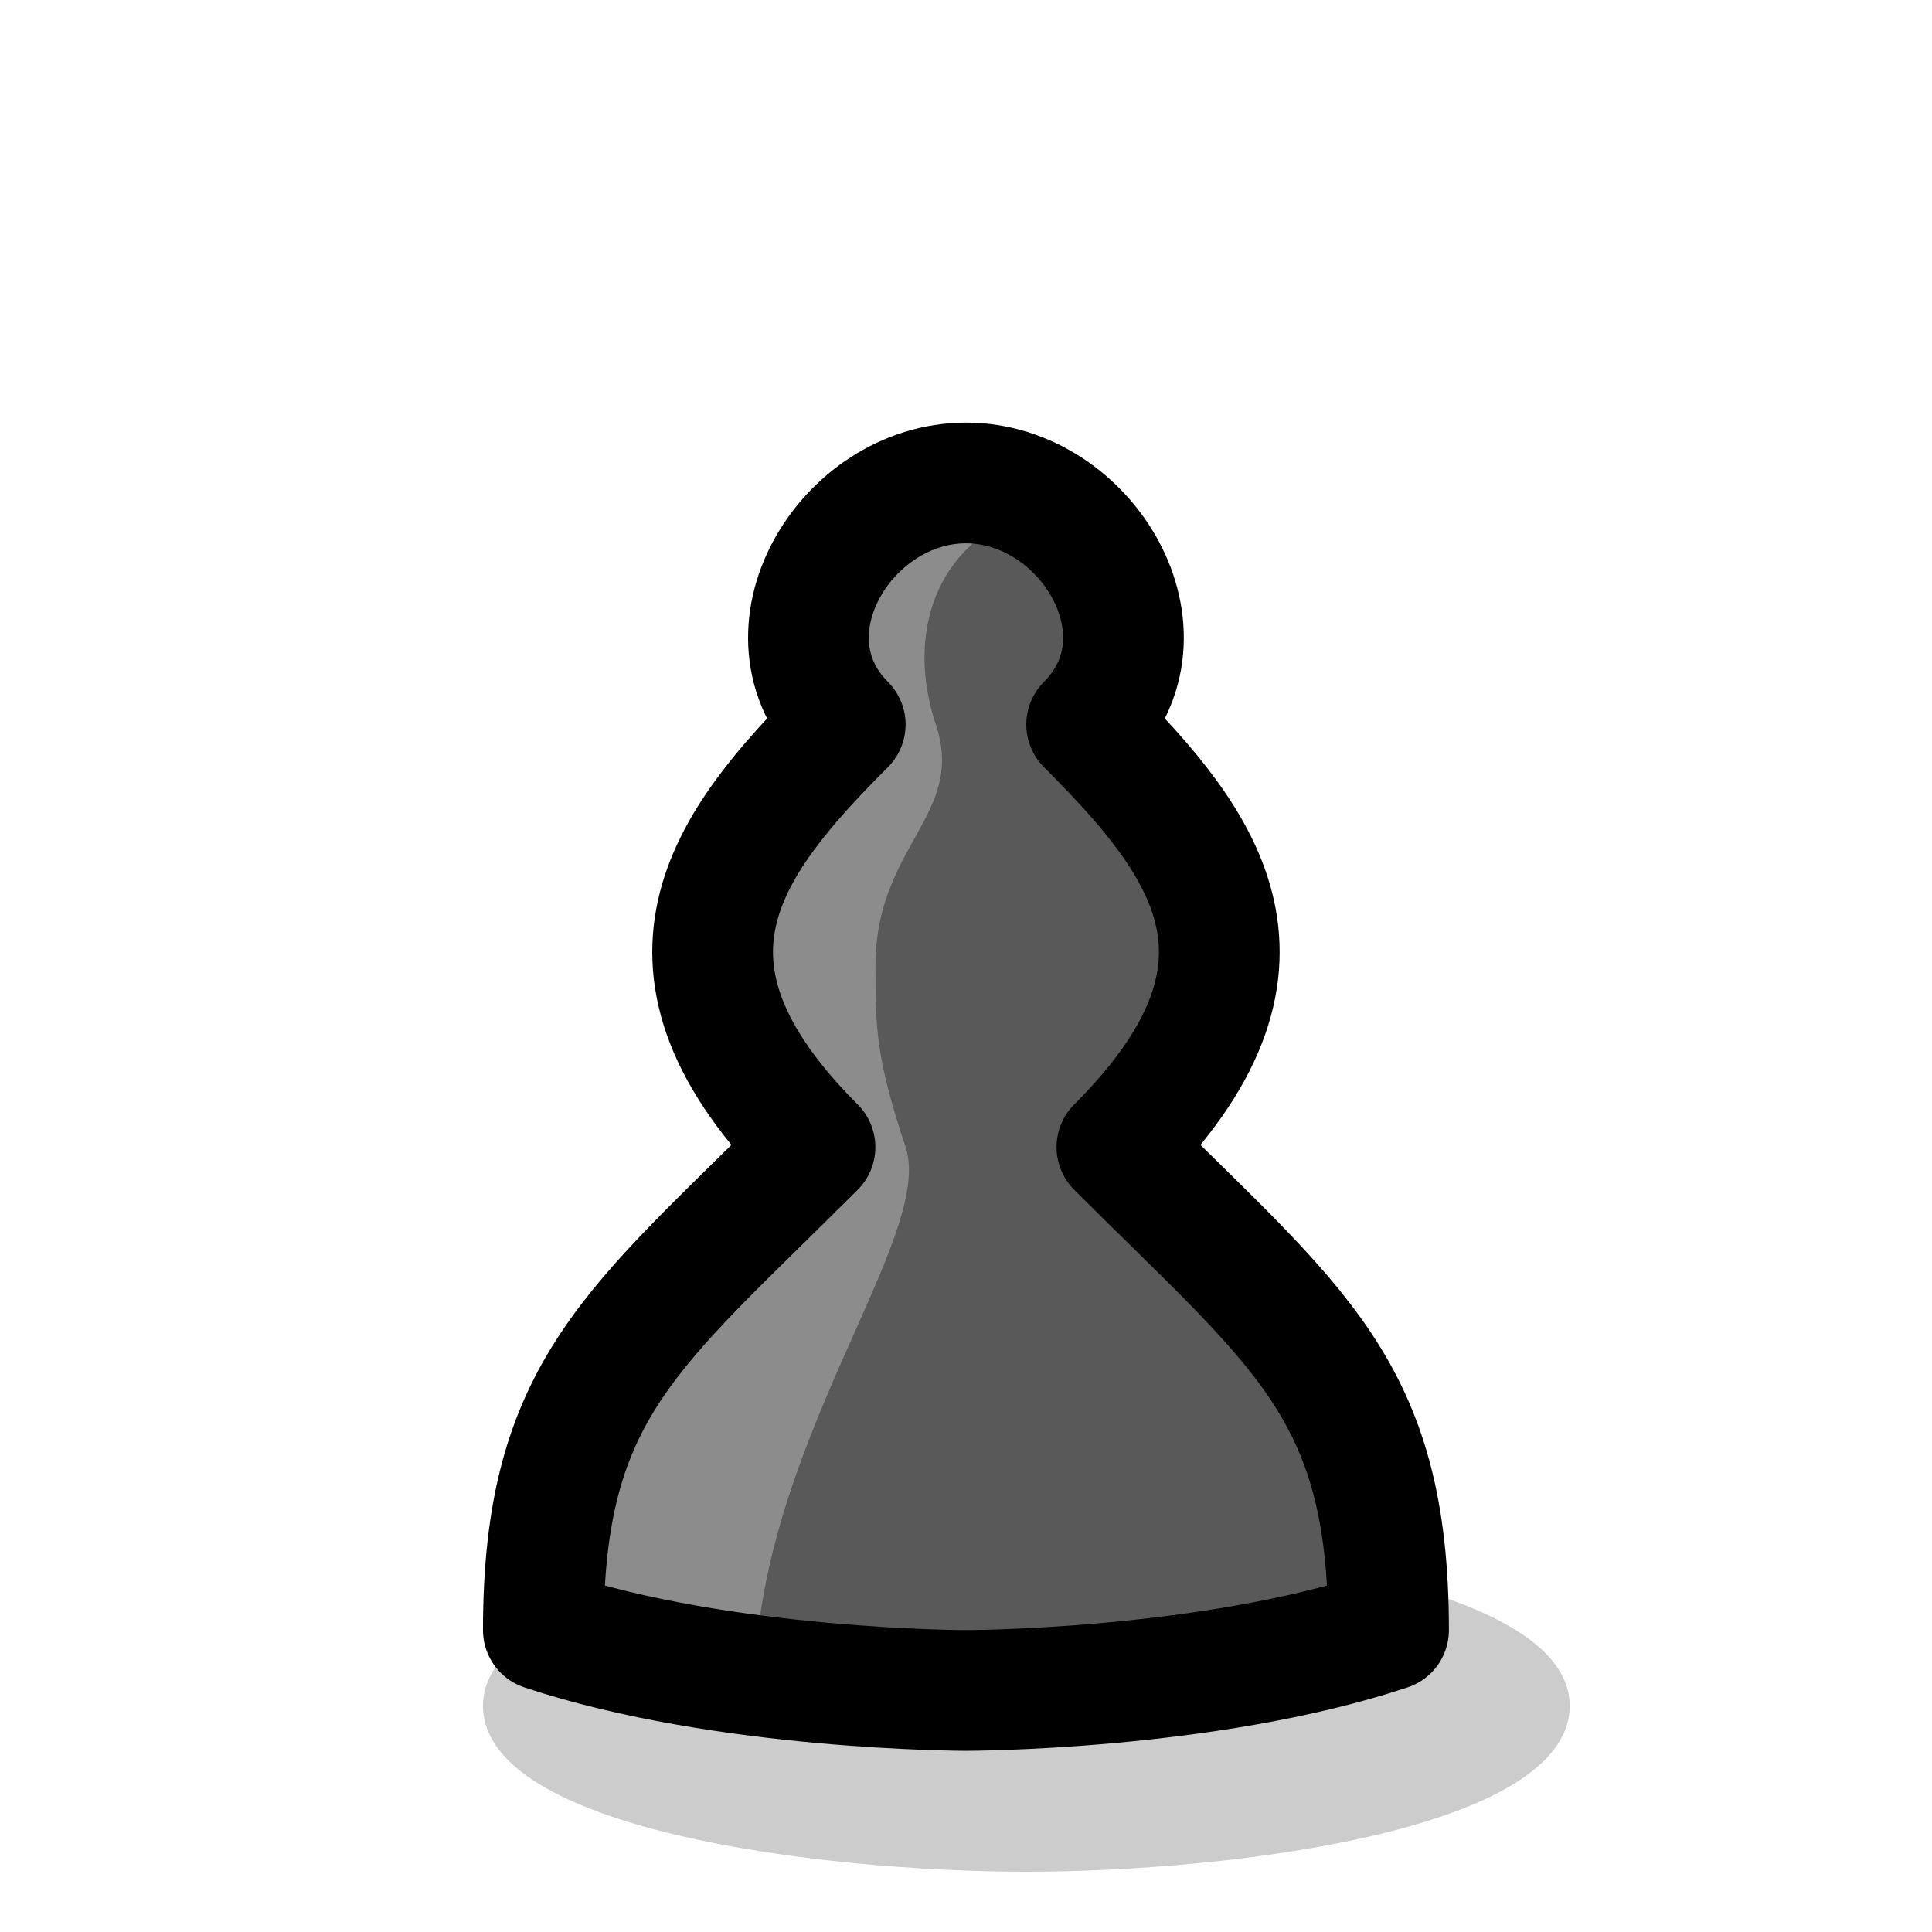
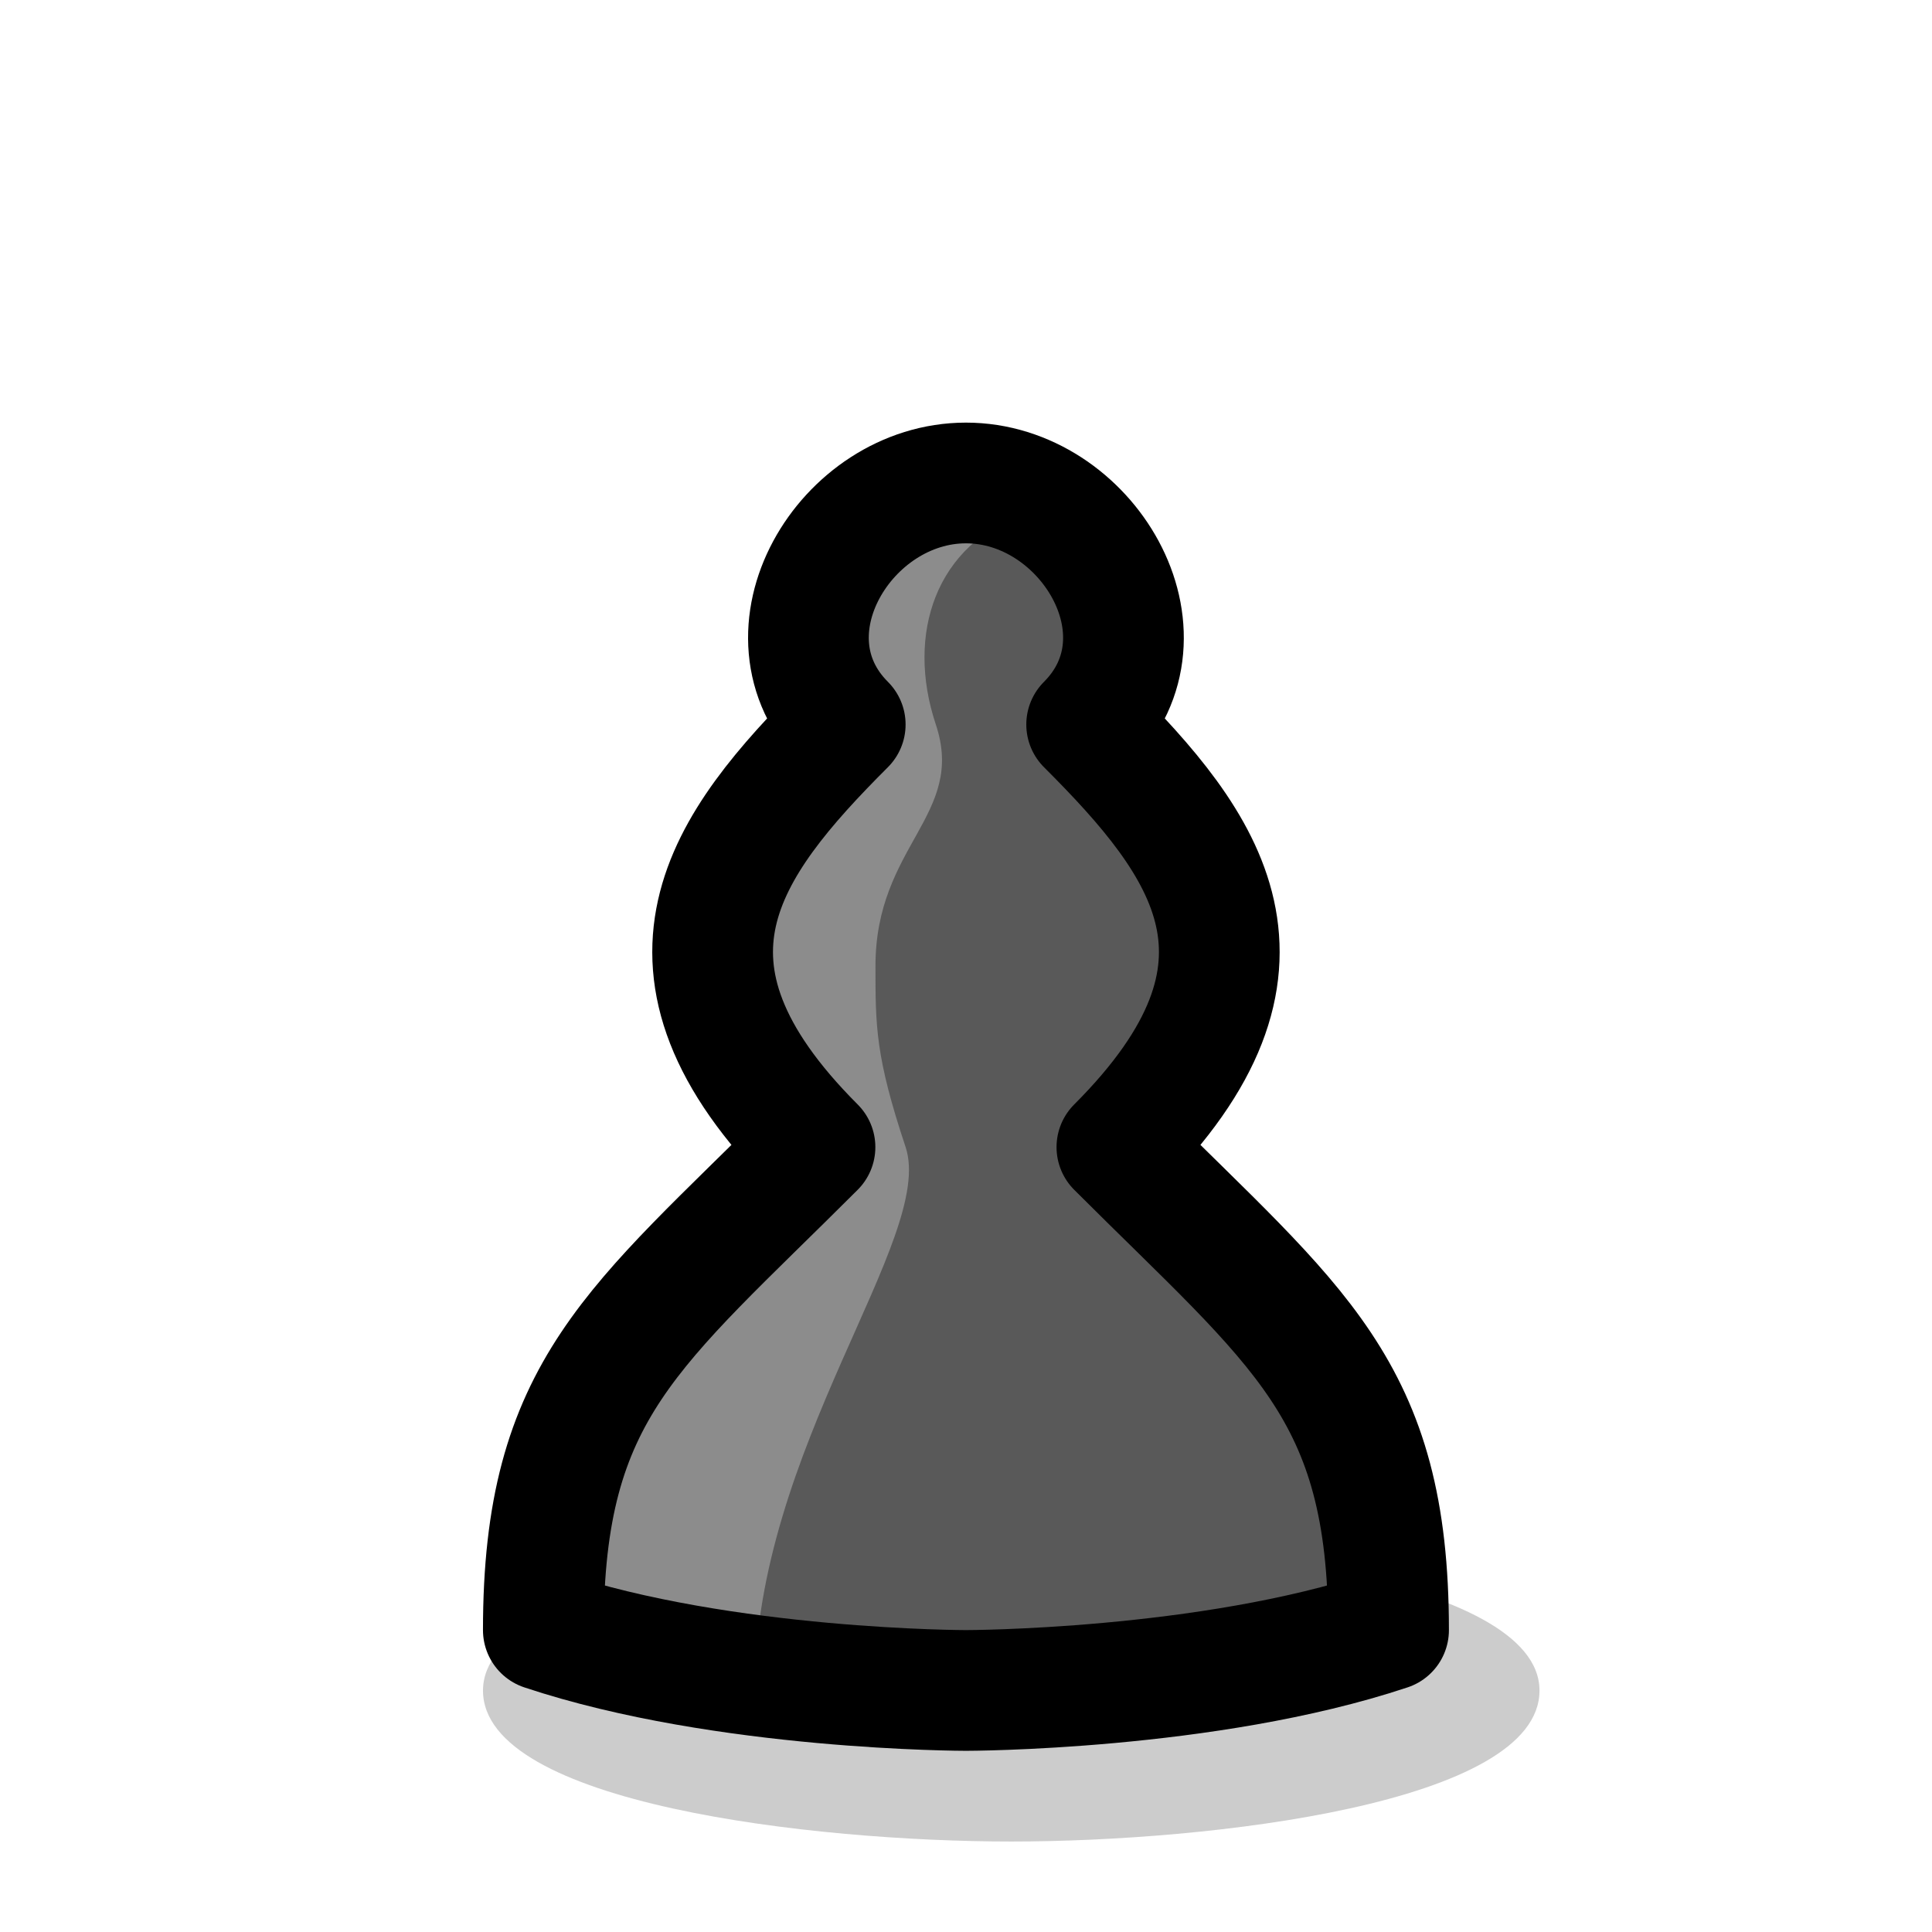
<svg xmlns="http://www.w3.org/2000/svg" xmlns:xlink="http://www.w3.org/1999/xlink" width="64" height="64" viewBox="0 0 16.933 16.933" version="1.1" id="svg5">
  <defs id="defs2">
    <linearGradient id="wood_black_accent">
      <stop style="stop-color:#ba845f;stop-opacity:1;" offset="0" id="stop5970" />
    </linearGradient>
    <linearGradient id="wood_black_fill">
      <stop style="stop-color:#995e33;stop-opacity:1;" offset="0" id="stop5940" />
    </linearGradient>
    <linearGradient id="wood_white_shade">
      <stop style="stop-color:#d0b793;stop-opacity:1;" offset="0" id="stop3347" />
    </linearGradient>
    <linearGradient id="wood_white_fill">
      <stop style="stop-color:#f9e7d2;stop-opacity:1;" offset="0" id="stop3028" />
    </linearGradient>
    <linearGradient id="white_fill">
      <stop style="stop-color:#ffffff;stop-opacity:1;" offset="0" id="stop2367" />
    </linearGradient>
    <linearGradient id="white_shade" gradientTransform="translate(-5.8013919e-8,2.116667)">
      <stop style="stop-color:#cccccc;stop-opacity:1;" offset="0" id="stop45894" />
    </linearGradient>
    <linearGradient id="linearGradient45642">
      <stop style="stop-color:#000000;stop-opacity:0.2;" offset="0" id="stop45640" />
    </linearGradient>
    <linearGradient id="black_accent" gradientTransform="scale(0.07000432)">
      <stop style="stop-color:#8c8c8c;stop-opacity:1;" offset="0" id="stop52163" />
    </linearGradient>
    <linearGradient id="black_fill" gradientTransform="matrix(0.07000432,0,0,0.07000432,-53.97503,2.116667)">
      <stop style="stop-color:#595959;stop-opacity:1;" offset="0" id="stop51990" />
    </linearGradient>
    <linearGradient xlink:href="#black_fill" id="linearGradient5968" x1="4.762" y1="9.525" x2="12.171" y2="9.525" gradientUnits="userSpaceOnUse" />
    <linearGradient xlink:href="#black_accent" id="linearGradient6006" x1="4.762" y1="9.611" x2="8.996" y2="9.611" gradientUnits="userSpaceOnUse" />
-     <linearGradient xlink:href="#linearGradient45642" id="linearGradient31582" gradientUnits="userSpaceOnUse" gradientTransform="matrix(1,0,0,1.25,0.7937499,-3.042707)" x1="4.233" y1="24.342" x2="103.049" y2="24.342" />
+     <linearGradient xlink:href="#linearGradient45642" id="linearGradient26276" gradientUnits="userSpaceOnUse" gradientTransform="matrix(1,0,0,1.25,0.7937499,-3.042707)" x1="4.233" y1="24.342" x2="103.049" y2="24.342" />
  </defs>
  <g id="layer6" transform="translate(-4.6411134e-7,-17.99167)">
-     <path style="font-variation-settings:normal;vector-effect:none;fill:url(#linearGradient31582);fill-opacity:1;stroke:none;stroke-width:1.183;stroke-linecap:round;stroke-linejoin:round;stroke-miterlimit:4;stroke-dasharray:none;stroke-dashoffset:0;stroke-opacity:1;-inkscape-stroke:none;stop-color:#000000" d="m 5.027,14.817 c 0,0.992 2.646,1.323 4.233,1.323 1.587,0 4.233,-0.331 4.233,-1.323 0,-0.992 -2.779,-1.323 -4.233,-1.323 -1.455,0 -4.233,0.331 -4.233,1.323 z" id="use174813" class="UnoptimicedTransforms" transform="matrix(1.125,0,0,1.1,-1.422137,16.64229)" />
+     <path style="font-variation-settings:normal;vector-effect:none;fill:url(#linearGradient26276);fill-opacity:1;stroke:none;stroke-width:1.259;stroke-linecap:round;stroke-linejoin:round;stroke-miterlimit:4;stroke-dasharray:none;stroke-dashoffset:0;stroke-opacity:1;-inkscape-stroke:none;stop-color:#000000" d="m 5.027,14.817 c 0,0.992 2.646,1.323 4.233,1.323 1.587,0 4.233,-0.331 4.233,-1.323 0,-0.992 -2.779,-1.323 -4.233,-1.323 -1.455,0 -4.233,0.331 -4.233,1.323 z" id="use174813" class="UnoptimicedTransforms" transform="matrix(1.09375,0,0,0.9999999,-1.26504,17.99167)" />
    <g id="g62410-2" style="display:inline" transform="translate(-5.8715821e-8,17.99166)">
      <path style="display:inline;opacity:1;fill:url(#linearGradient5968);fill-opacity:1;stroke:none;stroke-width:1.058;stroke-linecap:round;stroke-linejoin:round;stroke-dasharray:none;stroke-opacity:1" d="m 4.762,14.287 c 1.587,0.529 3.704,0.529 3.704,0.529 0,0 2.117,0 3.704,-0.529 0,-2.117 -0.794,-2.646 -2.381,-4.233 1.587,-1.587 0.794,-2.646 -0.265,-3.704 0.794,-0.794 0,-2.117 -1.058,-2.117 -1.058,0 -1.852,1.323 -1.058,2.117 -1.058,1.058 -1.852,2.117 -0.265,3.704 -1.587,1.587 -2.381,2.117 -2.381,4.233 z" id="path71447" />
      <path style="display:inline;fill:url(#linearGradient6006);fill-opacity:1;stroke:none;stroke-width:0.794;stroke-linejoin:round" d="m 4.762,14.287 1.852,0.529 c -1e-7,-2.117 1.587,-3.969 1.323,-4.763 C 7.673,9.26 7.673,8.996 7.673,8.467 c 0,-1.058 0.794,-1.323 0.529,-2.117 -0.265,-0.794 0,-1.587 0.794,-1.852 C 7.673,3.969 7.352,5.864 7.144,6.35 c -0.339,0.79 -1.058,2.381 0,3.704 -1.852,1.587 -2.381,3.722 -2.381,4.233 z" id="path71538" />
      <path style="display:inline;opacity:1;fill:none;fill-opacity:1;stroke:#000000;stroke-width:1.058;stroke-linecap:round;stroke-linejoin:round;stroke-dasharray:none;stroke-opacity:1" d="m 4.762,14.287 c 1.587,0.529 3.704,0.529 3.704,0.529 0,0 2.117,0 3.704,-0.529 0,-2.117 -0.794,-2.646 -2.381,-4.233 1.587,-1.587 0.794,-2.646 -0.265,-3.704 0.794,-0.794 0,-2.117 -1.058,-2.117 -1.058,0 -1.852,1.323 -1.058,2.117 -1.058,1.058 -1.852,2.117 -0.265,3.704 -1.587,1.587 -2.381,2.117 -2.381,4.233 z" id="path64922-8" />
    </g>
  </g>
</svg>
